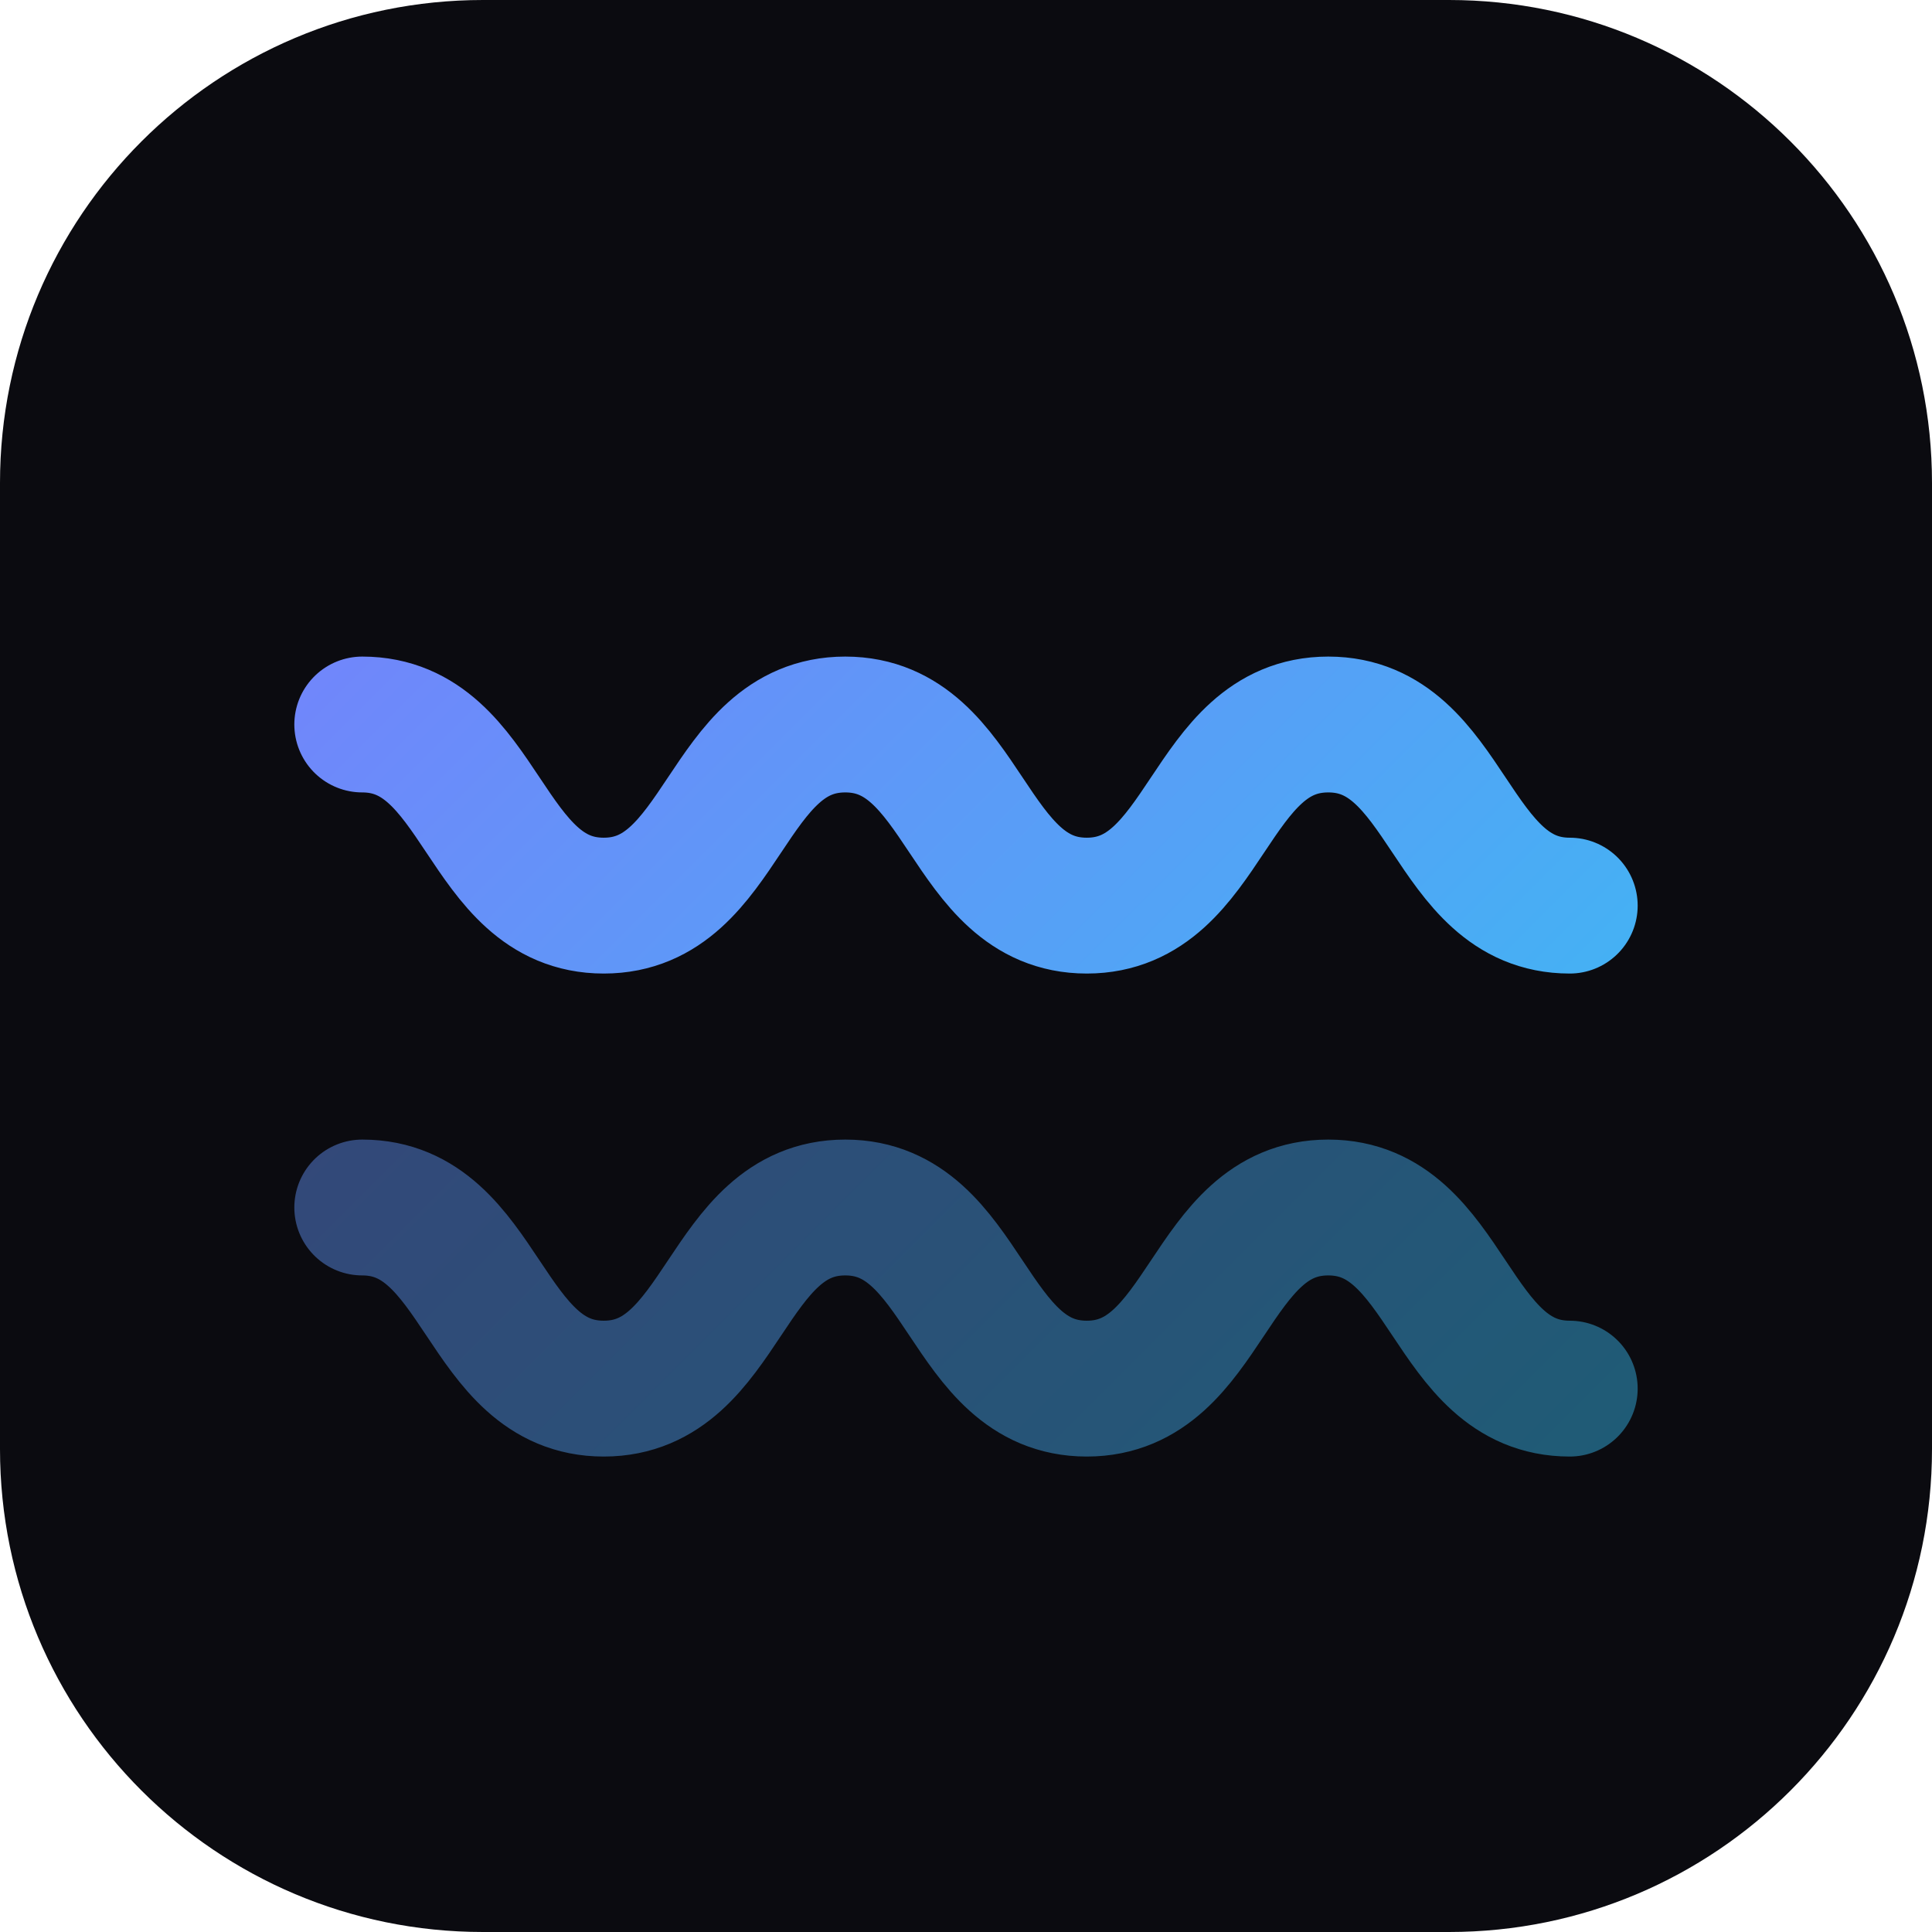
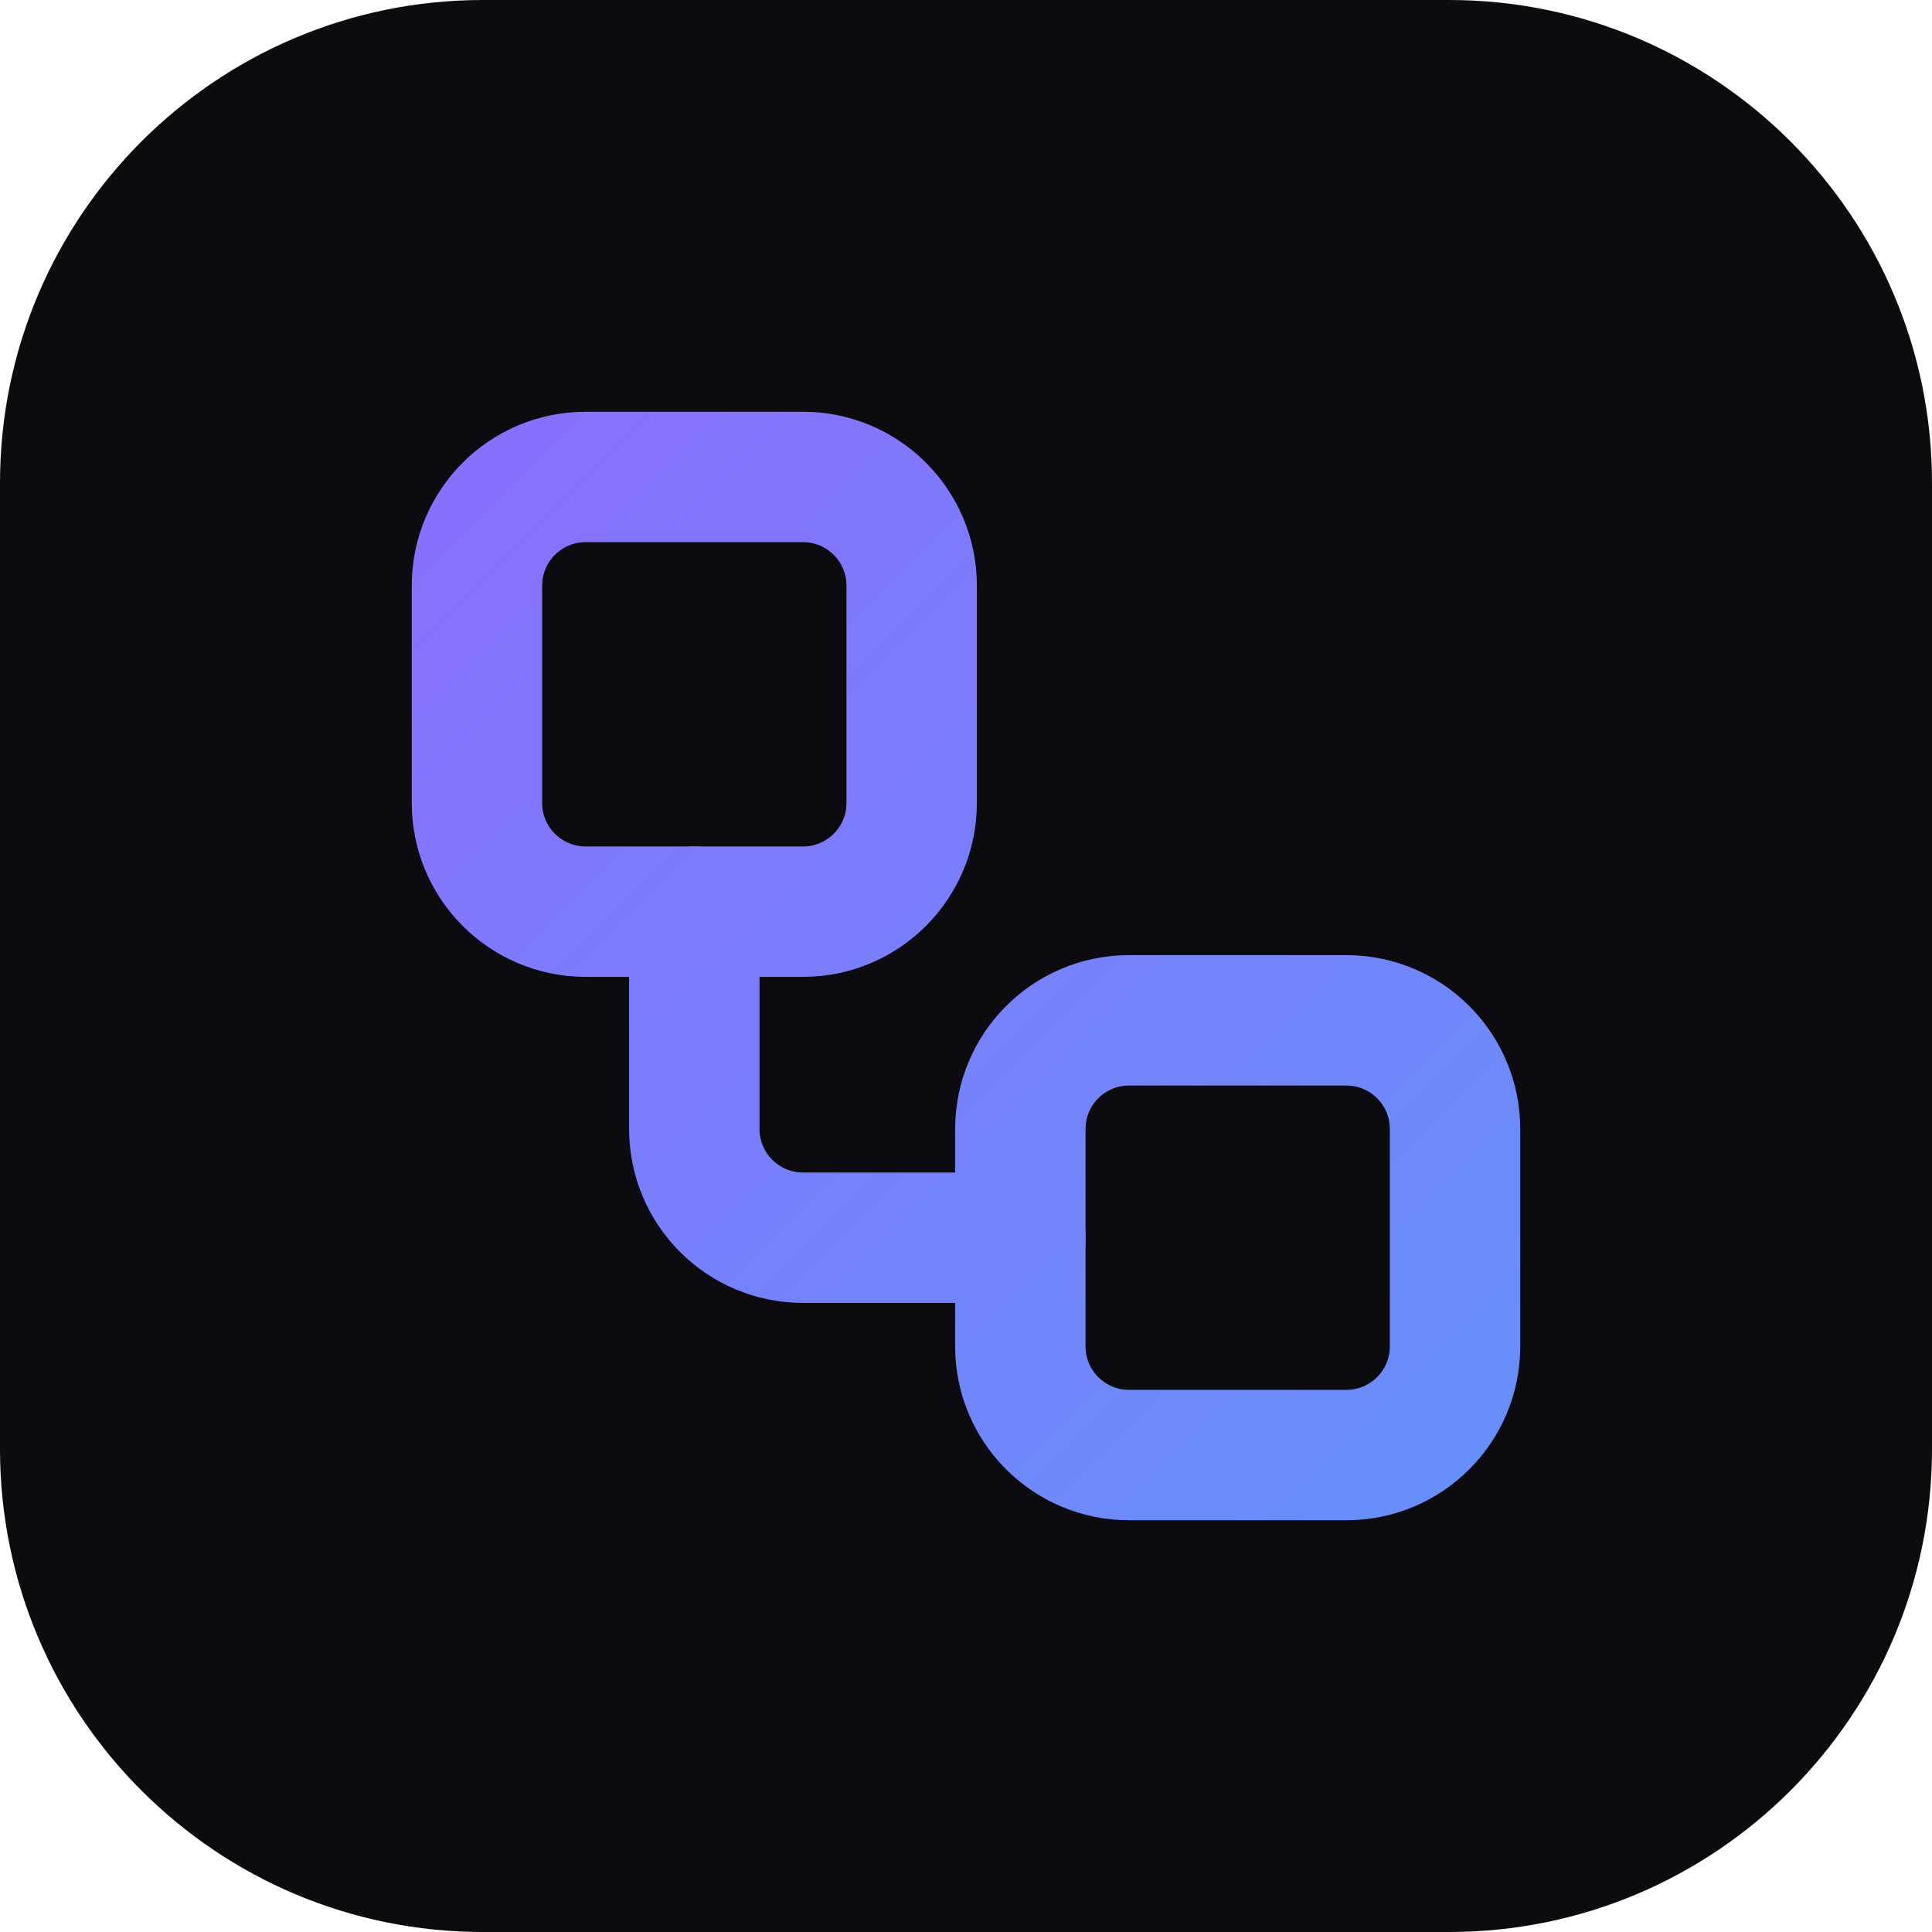
<svg xmlns="http://www.w3.org/2000/svg" width="64" height="64" viewBox="0 0 64 64">
  <defs>
    <linearGradient id="g" x1="0" y1="0" x2="64" y2="64" gradientUnits="userSpaceOnUse">
      <stop offset="0" stop-color="#8B6CFF" />
      <stop offset="1" stop-color="#22D3EE" />
    </linearGradient>
  </defs>
  <rect width="64" height="64" rx="16" fill="#0B0B10" />
-   <path d="M12 24c4 0 4 6 8 6s4-6 8-6 4 6 8 6 4-6 8-6 4 6 8 6" fill="none" stroke="url(#g)" stroke-width="4.5" stroke-linecap="round" stroke-linejoin="round" />
-   <path d="M12 40c4 0 4 6 8 6s4-6 8-6 4 6 8 6 4-6 8-6 4 6 8 6" fill="none" stroke="url(#g)" stroke-width="4.5" stroke-linecap="round" stroke-linejoin="round" opacity="0.45" />
+   <g transform="translate(10.4,10.4) scale(1.8)" fill="none" stroke="url(#g)" stroke-width="2.4" stroke-linecap="round" stroke-linejoin="round">
+     <rect width="8" height="8" x="3" y="3" rx="2" />
+     <path d="M7 11v4a2 2 0 0 0 2 2h4" />
+     <rect width="8" height="8" x="13" y="13" rx="2" />
+   </g>
</svg>
